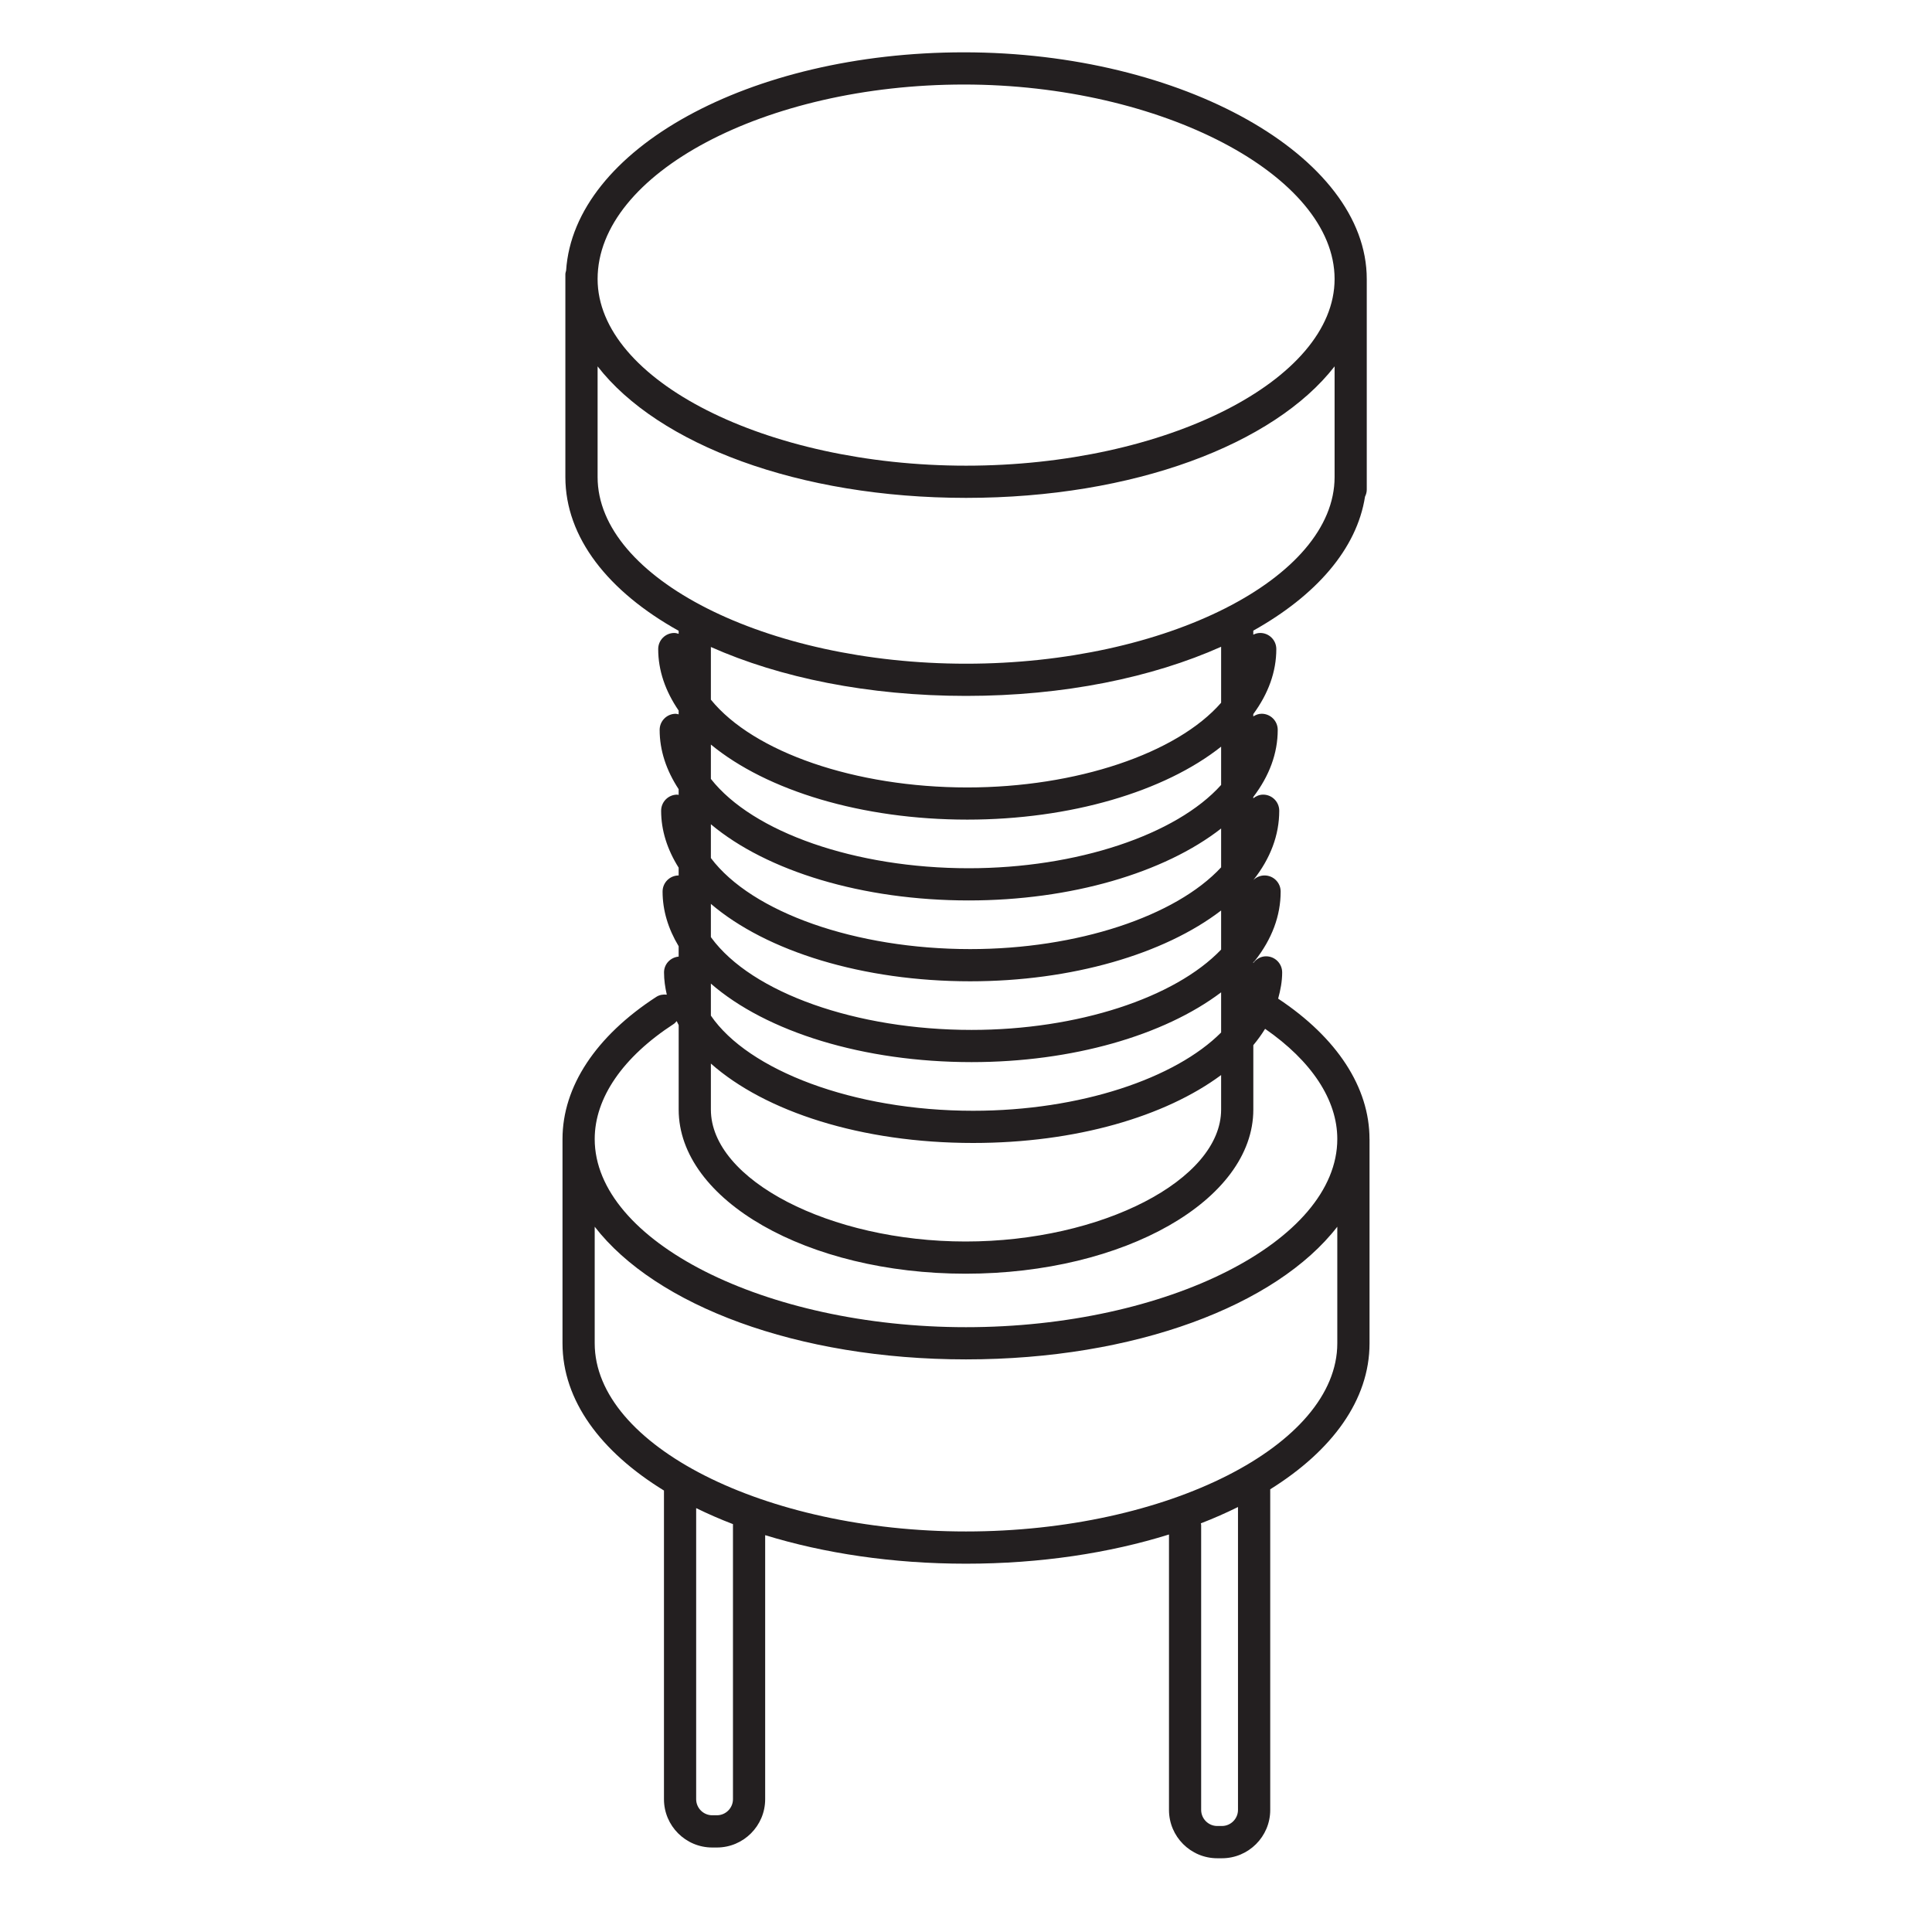
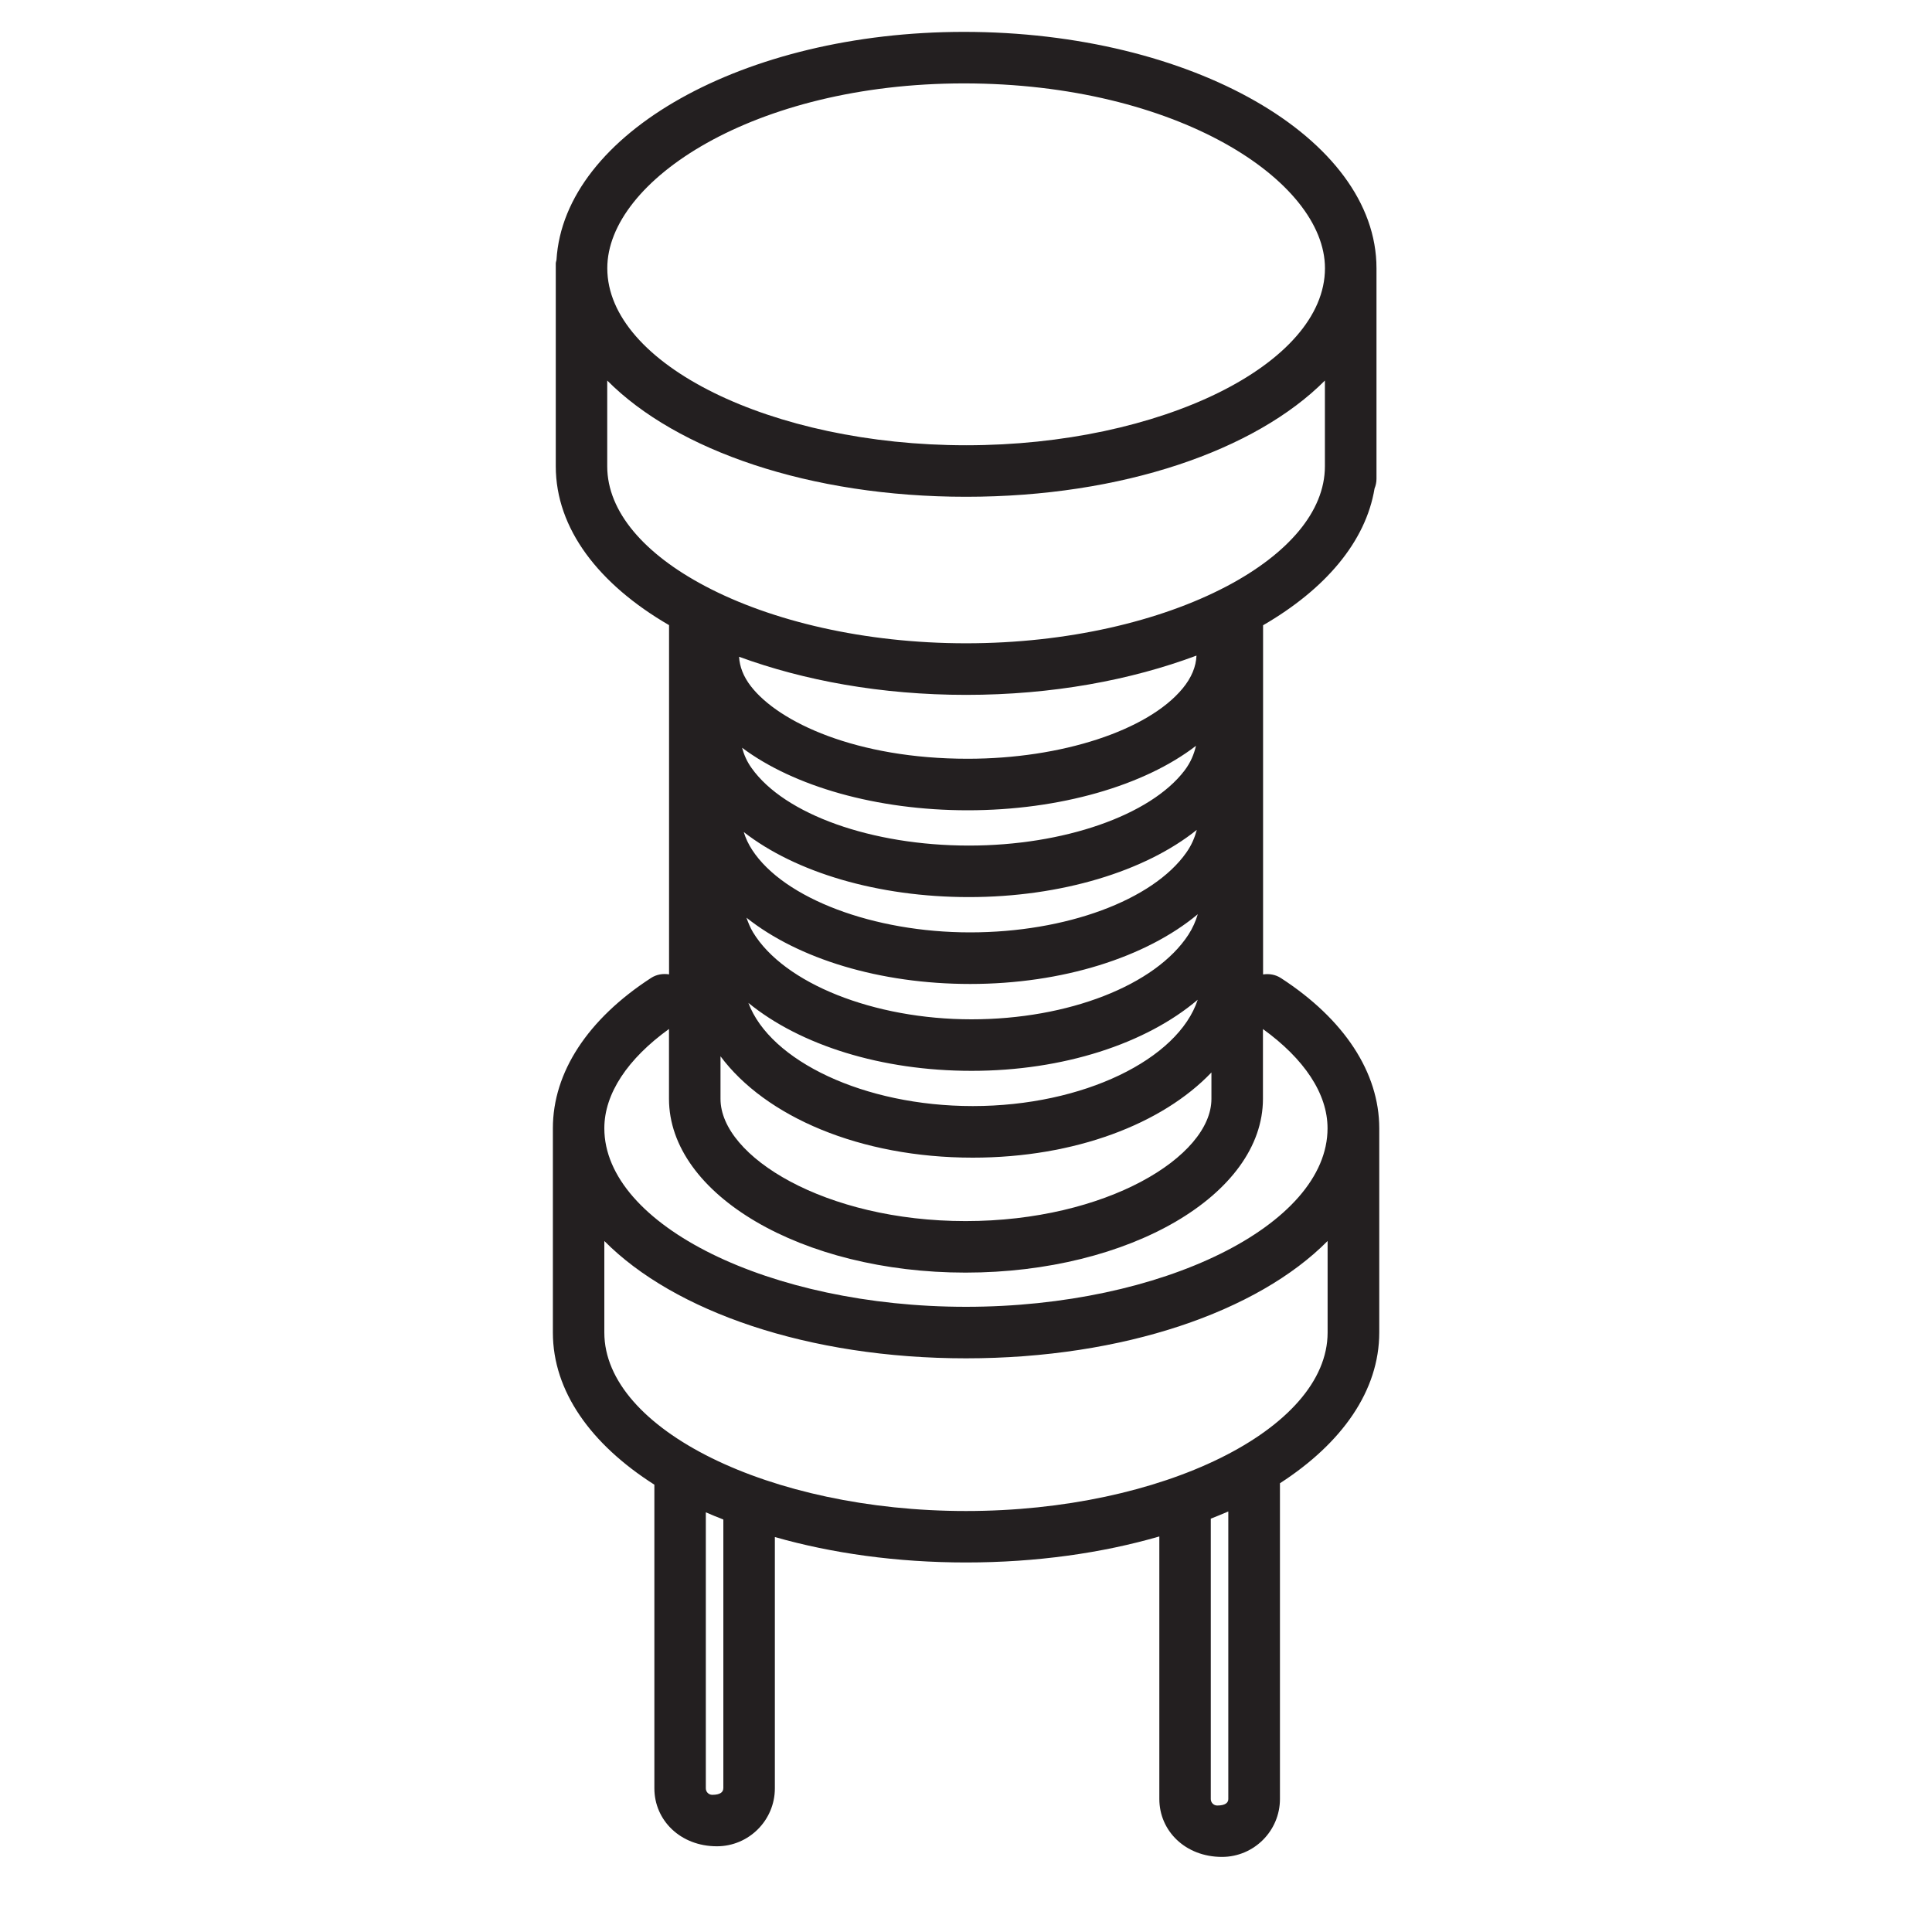
- <svg xmlns="http://www.w3.org/2000/svg" version="1.1" id="Layer_1" x="0px" y="0px" viewBox="0 0 60 60" style="enable-background:new 0 0 60 60;" xml:space="preserve">
+ <svg xmlns="http://www.w3.org/2000/svg" version="1.1" id="Layer_1" x="0px" y="0px" viewBox="0 0 30 30" style="enable-background:new 0 0 30 30;" xml:space="preserve">
  <style type="text/css">
	.st0{fill:#231F20;}
</style>
-   <path class="st0" d="M42.531,35.374c0-1.605-1.009-3.149-2.837-4.36c0.073-0.266,0.125-0.536,0.125-0.815  c0-0.276-0.224-0.5-0.5-0.5c-0.166,0-0.305,0.086-0.397,0.21v-0.021c0.014-0.018,0.035-0.033,0.049-0.051  c0.531-0.673,0.801-1.397,0.801-2.149c0-0.276-0.224-0.5-0.5-0.5c-0.136,0-0.258,0.055-0.348,0.143  c0.534-0.675,0.804-1.4,0.804-2.153c0-0.276-0.224-0.5-0.5-0.5c-0.117,0-0.22,0.046-0.306,0.114v-0.041  c0.499-0.655,0.759-1.355,0.759-2.085c0-0.276-0.224-0.5-0.5-0.5c-0.097,0-0.182,0.035-0.259,0.083v-0.072  c0.468-0.637,0.715-1.315,0.715-2.02c0-0.276-0.224-0.5-0.5-0.5c-0.078,0-0.149,0.021-0.215,0.053v-0.125  c1.942-1.086,3.216-2.531,3.47-4.162c0.033-0.066,0.054-0.138,0.054-0.217V8.665c0-3.816-5.729-7.04-12.511-7.04  c-6.668,0-12.107,3.017-12.354,6.777c-0.009,0.038-0.023,0.075-0.023,0.116v6.297c0,1.88,1.333,3.557,3.518,4.775  v0.094c-0.044-0.013-0.087-0.027-0.135-0.027c-0.276,0-0.5,0.224-0.5,0.5c0,0.663,0.22,1.304,0.635,1.91v0.118  c-0.03-0.006-0.058-0.018-0.09-0.018c-0.276,0-0.5,0.224-0.5,0.5c0,0.639,0.206,1.256,0.59,1.842v0.178  c-0.015-0.001-0.028-0.009-0.044-0.009c-0.276,0-0.5,0.224-0.5,0.5c0,0.612,0.19,1.204,0.544,1.768v0.242  c-0.276,0.001-0.499,0.224-0.499,0.5c0,0.587,0.174,1.156,0.499,1.698v0.322c-0.254,0.024-0.454,0.231-0.454,0.491  c0,0.235,0.034,0.465,0.086,0.691c-0.111-0.013-0.227,0.005-0.328,0.07c-1.877,1.219-2.911,2.787-2.911,4.414  c0,0,0,0,0,0.001c0,0-0,0-0,0v6.343c0,1.775,1.189,3.367,3.151,4.572v9.586  c0,0.827,0.673,1.5,1.5,1.5h0.143c0.827,0,1.5-0.673,1.5-1.5v-8.2c1.828,0.562,3.949,0.886,6.237,0.886  c2.317,0,4.461-0.332,6.304-0.907v8.555c0,0.827,0.673,1.5,1.5,1.5h0.144c0.827,0,1.5-0.673,1.5-1.5v-9.959  c1.923-1.199,3.084-2.776,3.084-4.531V35.375c0-0-0-0-0-0  C42.531,35.374,42.531,35.374,42.531,35.374z M29.936,2.625c6.132,0,11.511,2.822,11.511,6.04  c0,3.142-5.241,5.797-11.444,5.797S18.559,11.807,18.559,8.665C18.559,5.391,23.769,2.625,29.936,2.625z M18.559,14.815  v-3.437c1.883,2.424,6.242,4.084,11.444,4.084c5.203,0,9.561-1.661,11.444-4.084v3.437  c0,3.142-5.241,5.797-11.444,5.797S18.559,17.957,18.559,14.815z M30.003,21.612c3.04,0,5.783-0.572,7.92-1.526  v1.738c-1.372,1.576-4.5,2.631-7.883,2.631c-3.475,0-6.636-1.093-7.963-2.726v-1.636  C24.215,21.045,26.965,21.612,30.003,21.612z M30.221,34.496c-3.727,0-6.986-1.26-8.144-2.955v-0.995  c1.726,1.503,4.742,2.439,8.098,2.439c3.125,0,5.976-0.829,7.748-2.167v1.247  C36.504,33.489,33.551,34.496,30.221,34.496z M37.923,33.387v1.072c0,2.183-3.708,4.097-7.936,4.097  c-4.213,0-7.91-1.914-7.91-4.097V33.03c1.681,1.49,4.664,2.466,8.144,2.466  C33.414,35.496,36.188,34.673,37.923,33.387z M30.175,31.985c-3.578,0-6.826-1.15-8.083-2.862  c-0.006-0.008-0.009-0.015-0.015-0.023v-1.029c1.734,1.481,4.727,2.404,8.054,2.404c3.149,0,6.024-0.842,7.792-2.199  v1.214C36.49,30.99,33.462,31.985,30.175,31.985z M30.131,29.475c-3.55,0-6.778-1.135-8.054-2.827V25.598  c1.74,1.458,4.71,2.366,8.007,2.366c3.175,0,6.075-0.857,7.839-2.234v1.206  C36.51,28.46,33.45,29.475,30.131,29.475z M30.084,26.964c-3.512,0-6.705-1.114-8.007-2.775v-1.066  c1.746,1.437,4.694,2.331,7.963,2.331c3.199,0,6.123-0.869,7.883-2.266v1.189  C36.531,25.928,33.436,26.964,30.084,26.964z M22.763,55.875c0,0.275-0.224,0.5-0.5,0.5h-0.143  c-0.276,0-0.5-0.225-0.5-0.5v-9.039c0.363,0.177,0.742,0.344,1.143,0.497V55.875z M38.447,56.208  c0,0.275-0.225,0.5-0.5,0.5h-0.144c-0.275,0-0.5-0.225-0.5-0.5v-8.848c0-0.018-0.008-0.033-0.01-0.051  c0.405-0.156,0.788-0.326,1.154-0.507V56.208z M41.531,41.718c0,3.167-5.28,5.843-11.531,5.843  c-6.25,0-11.531-2.676-11.531-5.843v-3.621c1.893,2.445,6.286,4.12,11.531,4.12  c5.245,0,9.639-1.675,11.531-4.12V41.718z M30,41.217c-6.25,0-11.531-2.676-11.531-5.843  c0-1.276,0.872-2.546,2.456-3.575c0.037-0.024,0.061-0.057,0.09-0.088c0.022,0.042,0.039,0.084,0.062,0.125  v2.623c0,2.811,3.997,5.097,8.91,5.097c4.927,0,8.936-2.286,8.936-5.097v-2.001  c0.137-0.164,0.259-0.334,0.366-0.507c1.444,1,2.242,2.206,2.242,3.422C41.531,38.541,36.251,41.217,30,41.217z" />
+   <path class="st0" d="M19.891,15.188c-0.086-0.056-0.184-0.071-0.278-0.057V9.709c0.963-0.558,1.594-1.294,1.731-2.124  c0.019-0.046,0.03-0.097,0.03-0.149V4.165c0-2.023-2.874-3.67-6.406-3.67c-3.42,0-6.208,1.577-6.327,3.541  c-0.003,0.019-0.011,0.036-0.011,0.056v3.148c0,0.969,0.667,1.833,1.759,2.467v5.423  c-0.094-0.015-0.194,0-0.28,0.056c-0.983,0.638-1.524,1.466-1.524,2.333v3.172  c0,0.915,0.593,1.737,1.576,2.363v4.715c0,0.496,0.404,0.9,0.971,0.9c0.496,0,0.9-0.404,0.9-0.9v-3.902  c0.884,0.252,1.89,0.395,2.969,0.395c1.092,0,2.11-0.146,3.001-0.404v4.076c0,0.496,0.404,0.9,0.973,0.9  c0.496,0,0.9-0.404,0.9-0.9v-4.902c0.963-0.623,1.542-1.437,1.542-2.342v-3.172  C21.416,16.654,20.874,15.826,19.891,15.188z M14.968,1.295c3.304,0,5.606,1.513,5.606,2.87  c0,1.49-2.552,2.749-5.572,2.749c-3.021,0-5.572-1.259-5.572-2.749C9.429,2.808,11.704,1.295,14.968,1.295z   M9.429,7.241V5.909c1.078,1.085,3.145,1.805,5.572,1.805c2.426,0,4.493-0.72,5.572-1.805v1.331  c0,0.708-0.581,1.362-1.51,1.856c-0.009,0.004-0.016,0.009-0.025,0.013c-1.024,0.537-2.465,0.88-4.037,0.88  c-1.577,0-3.023-0.345-4.048-0.886c-0.005-0.002-0.008-0.005-0.013-0.007C10.011,8.604,9.429,7.949,9.429,7.241z   M18.453,14.515c-0.512,0.785-1.865,1.313-3.368,1.313c-1.515,0-2.91-0.556-3.392-1.351  c-0.045-0.075-0.075-0.151-0.102-0.227c0.804,0.639,2.071,1.029,3.474,1.029c1.432,0,2.732-0.414,3.534-1.083  C18.567,14.303,18.521,14.41,18.453,14.515z M18.598,15.524c-0.303,0.924-1.775,1.651-3.493,1.651  c-1.688,0-3.147-0.701-3.484-1.602c0.804,0.656,2.064,1.055,3.465,1.055C16.509,16.628,17.794,16.207,18.598,15.524z   M15.045,13.93c1.431,0,2.737-0.4,3.539-1.044c-0.032,0.118-0.08,0.236-0.163,0.353  c-0.521,0.741-1.871,1.239-3.357,1.239c-1.498,0-2.889-0.525-3.382-1.277c-0.061-0.093-0.104-0.186-0.133-0.281  C12.352,13.546,13.632,13.93,15.045,13.93z M11.523,11.611c0.802,0.6,2.088,0.971,3.503,0.971  c1.431,0,2.745-0.384,3.545-1.001c-0.03,0.128-0.081,0.257-0.178,0.384c-0.531,0.697-1.877,1.165-3.347,1.165  c-1.507,0-2.863-0.483-3.374-1.202C11.596,11.823,11.552,11.717,11.523,11.611z M18.364,10.69  c-0.539,0.653-1.881,1.092-3.338,1.092c-1.726,0-2.934-0.566-3.367-1.127c-0.117-0.151-0.174-0.305-0.183-0.457  c1.006,0.369,2.206,0.592,3.526,0.592c1.341,0,2.561-0.23,3.577-0.61C18.572,10.35,18.503,10.522,18.364,10.69z   M11.188,16.402c0.697,0.936,2.164,1.574,3.916,1.574c1.591,0,2.947-0.526,3.707-1.323v0.41  c0,0.896-1.633,1.898-3.818,1.898c-2.178,0-3.805-1.002-3.805-1.898V16.402z M11.231,27.77  c0,0.055-0.045,0.1-0.171,0.1c-0.055,0-0.1-0.045-0.1-0.1v-4.287c0.088,0.039,0.18,0.076,0.272,0.112  V27.77z M19.073,27.936c0,0.055-0.045,0.1-0.172,0.1c-0.055,0-0.1-0.045-0.1-0.1v-4.354  c0.091-0.037,0.184-0.073,0.272-0.112V27.936z M20.615,20.692c0,1.502-2.571,2.771-5.615,2.771  s-5.616-1.269-5.616-2.771v-1.422c1.084,1.095,3.168,1.822,5.616,1.822c2.447,0,4.531-0.727,5.615-1.822V20.692z   M15,20.292c-3.044,0-5.616-1.269-5.616-2.772c0-0.54,0.364-1.08,1.004-1.542v1.084c0,1.488,2.065,2.699,4.604,2.699  c2.547,0,4.619-1.211,4.619-2.699v-1.083c0.639,0.462,1.003,1.001,1.003,1.541  C20.615,19.023,18.044,20.292,15,20.292z" />
</svg>
